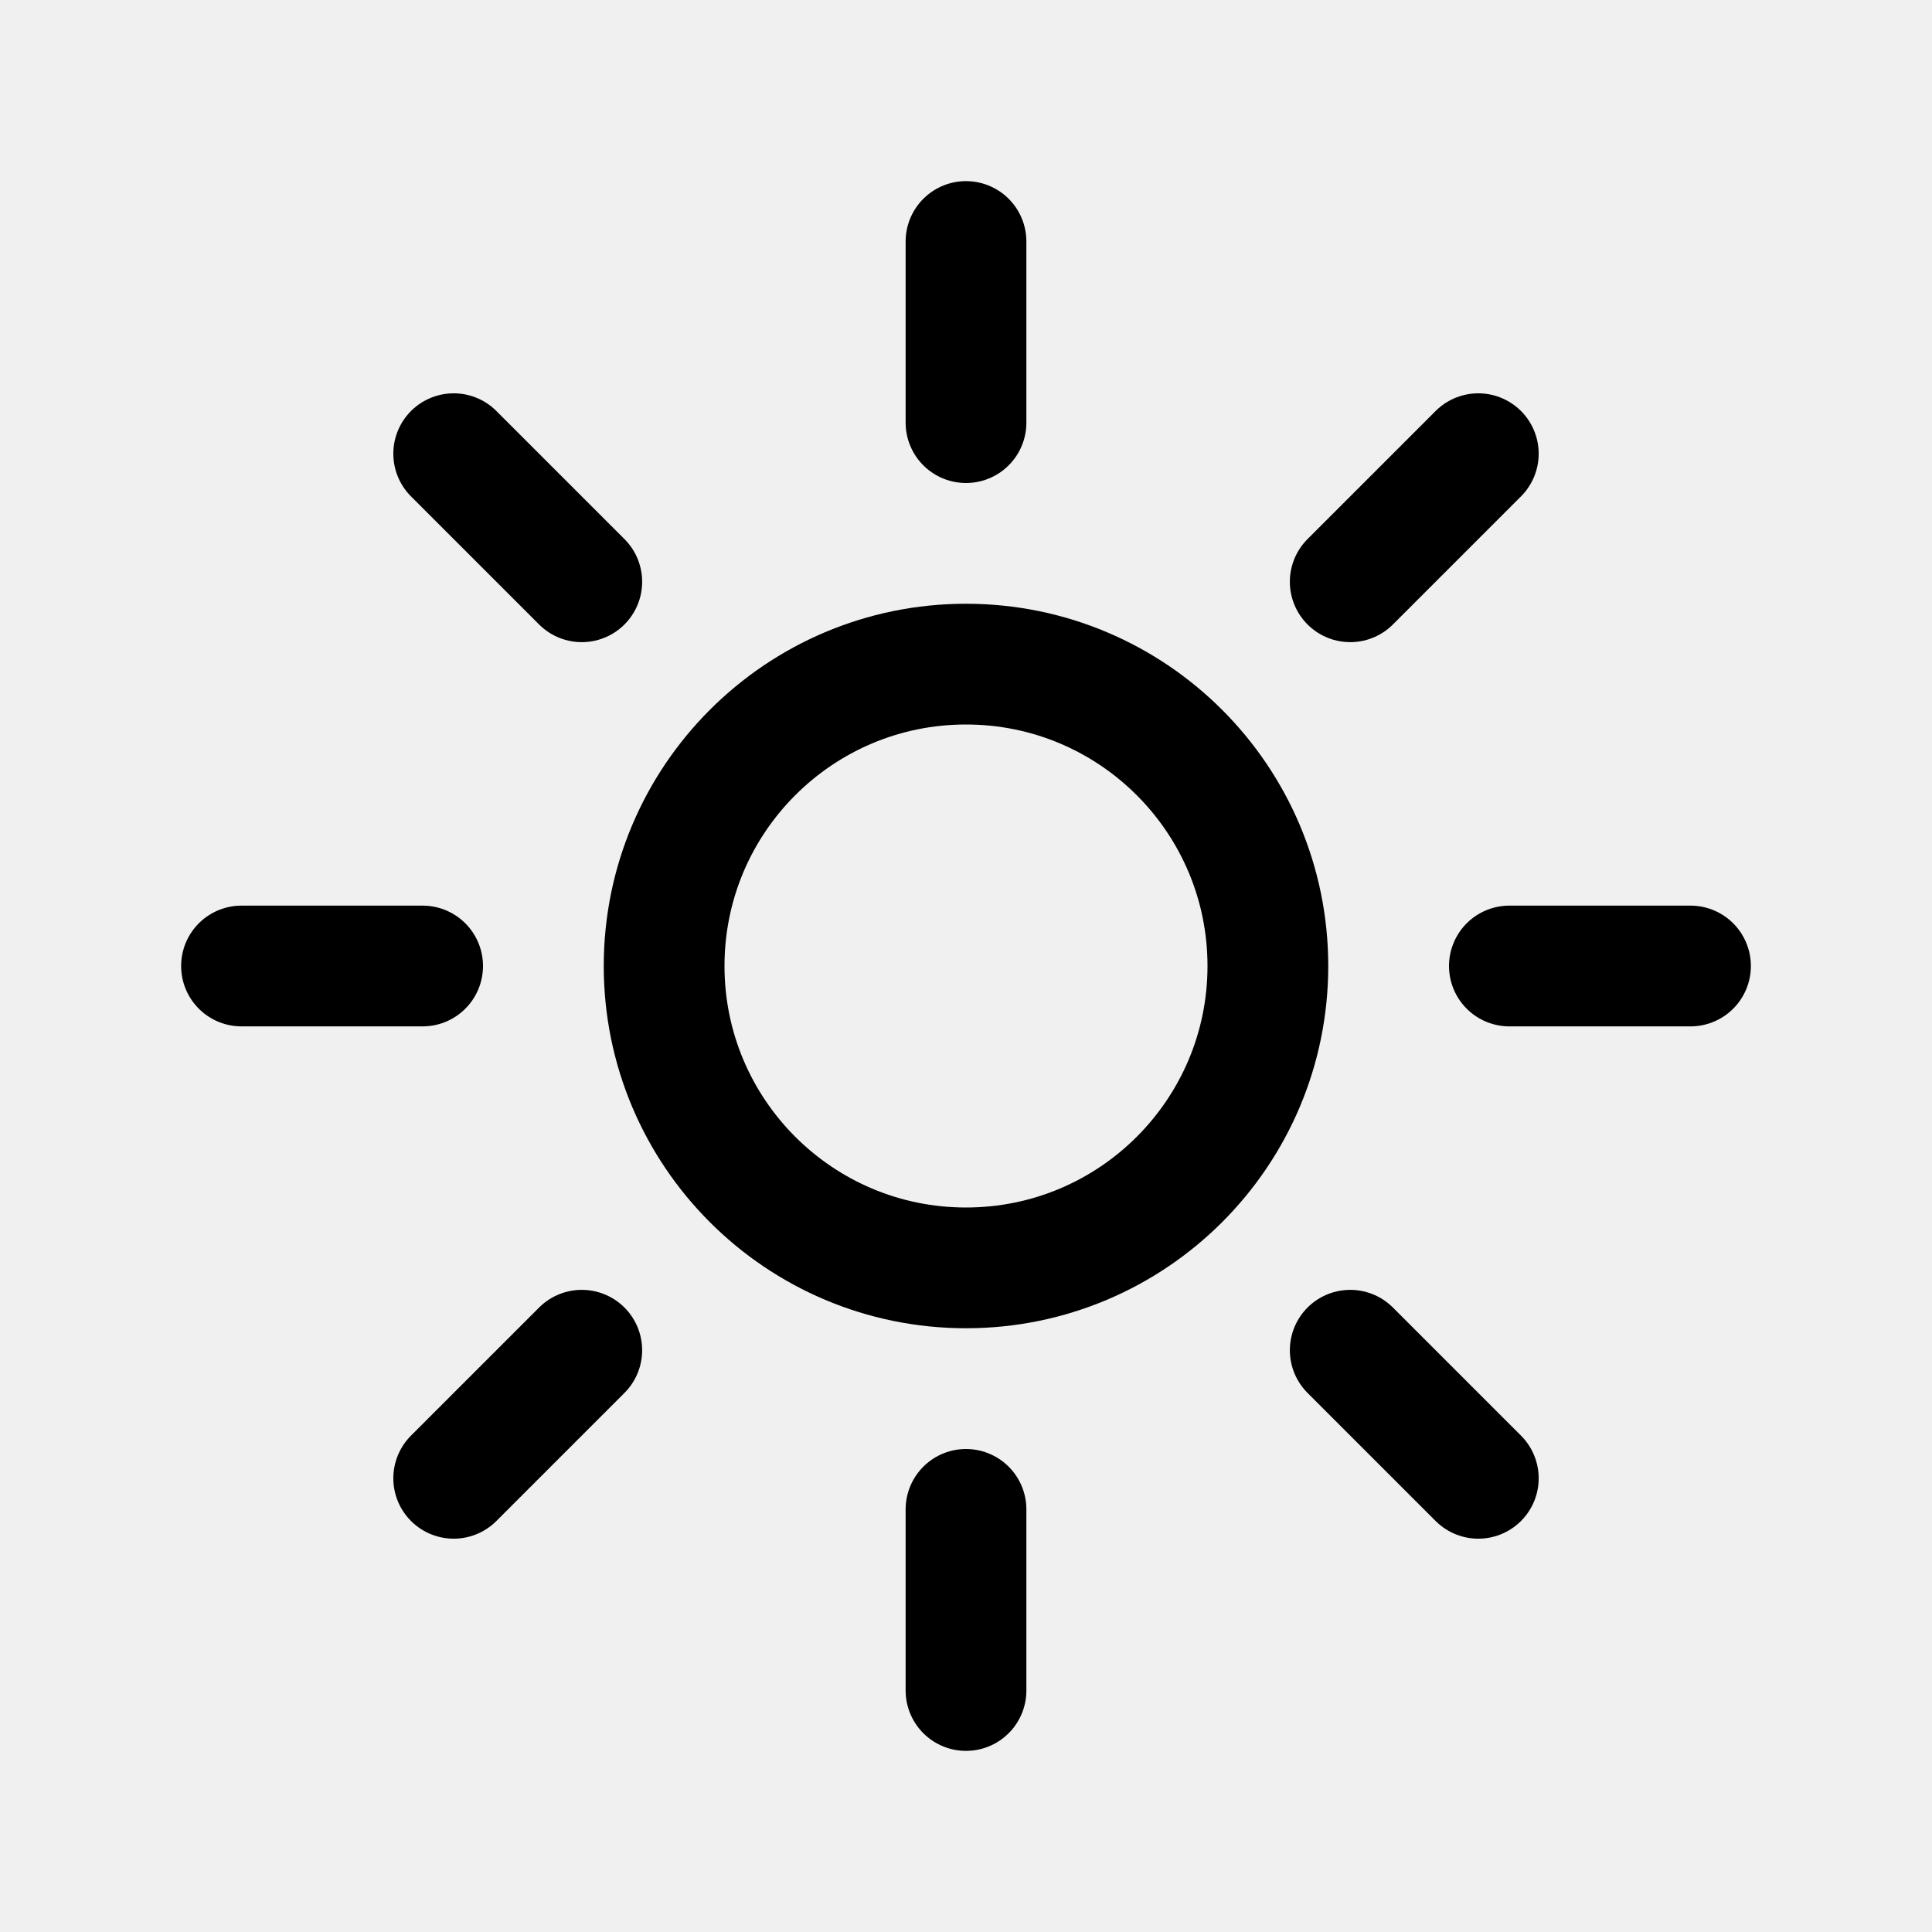
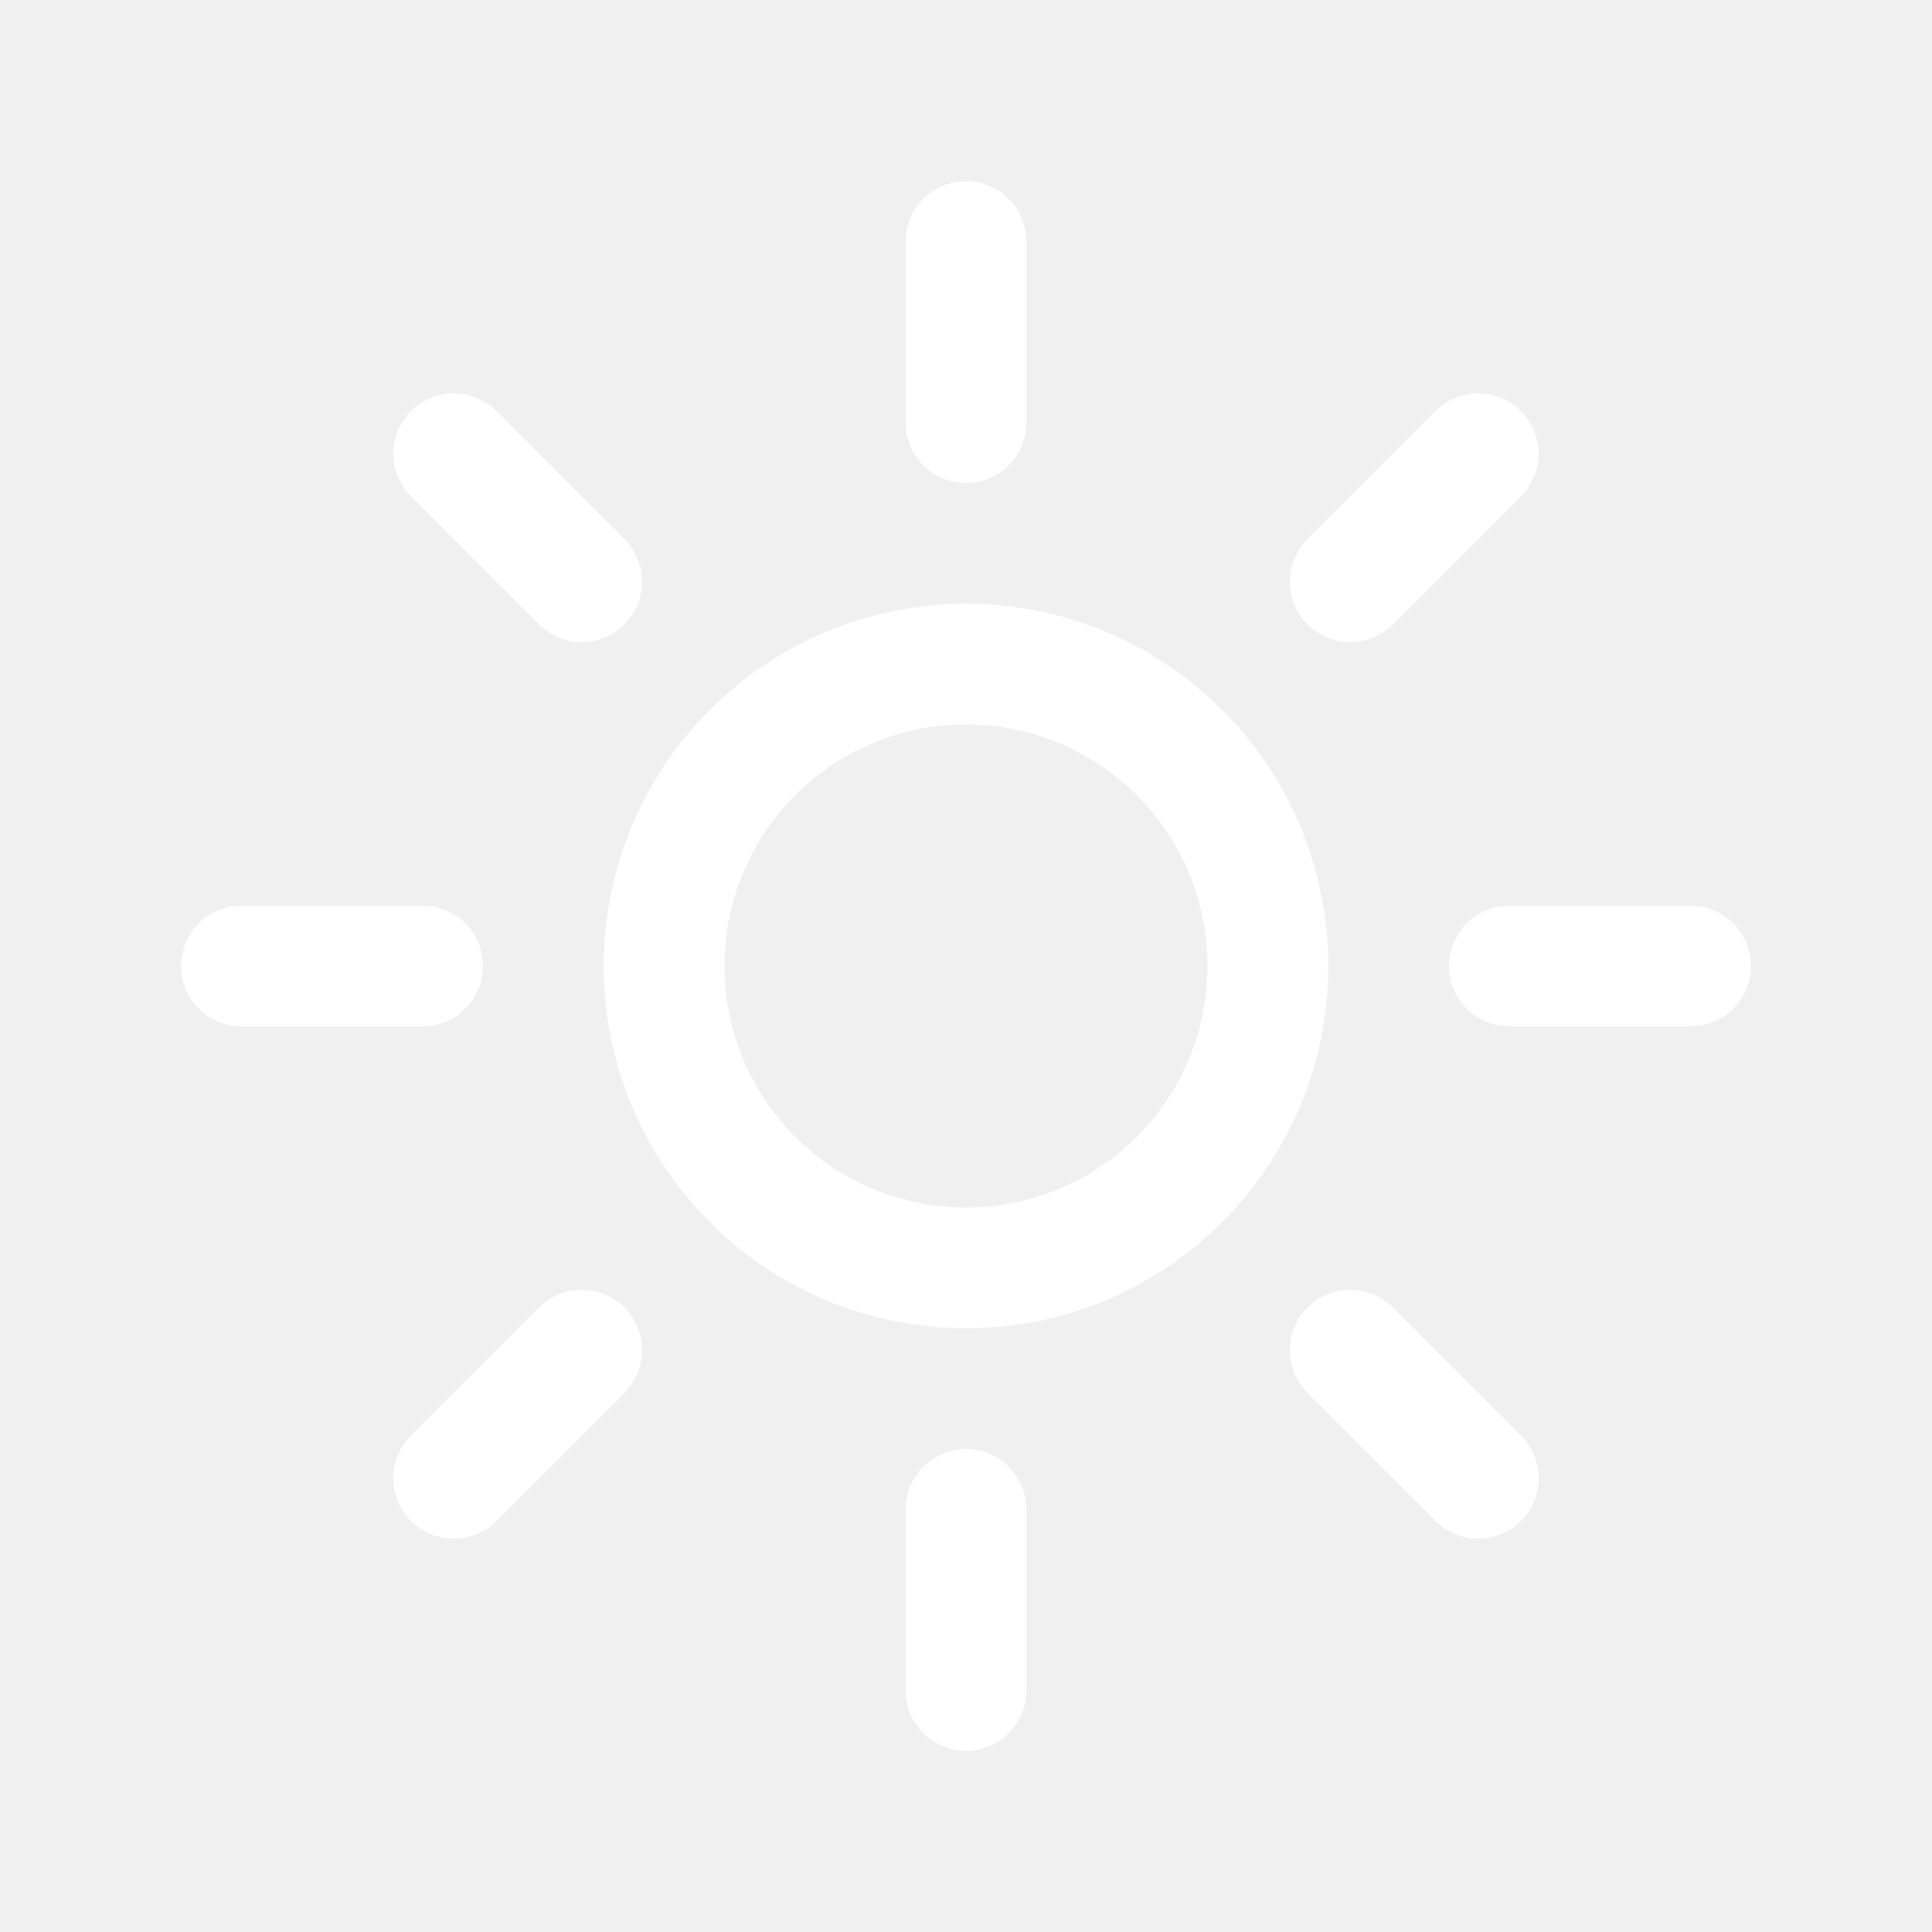
- <svg xmlns="http://www.w3.org/2000/svg" fill="none" viewBox="0 0 24 24" stroke-width="1.5" stroke="currentColor" class="w-6 h-6">
+ <svg xmlns="http://www.w3.org/2000/svg" fill="none" viewBox="0 0 24 24" stroke-width="1.5" stroke="#fff" class="w-6 h-6">
  <path stroke-linecap="round" stroke-linejoin="round" d="M12 3v2.25m6.364.386l-1.591 1.591M21 12h-2.25m-.386 6.364l-1.591-1.591M12 18.75V21m-4.773-4.227l-1.591 1.591M5.25 12H3m4.227-4.773L5.636 5.636M15.75 12a3.75 3.75 0 11-7.5 0 3.75 3.75 0 017.5 0z" />
</svg>
